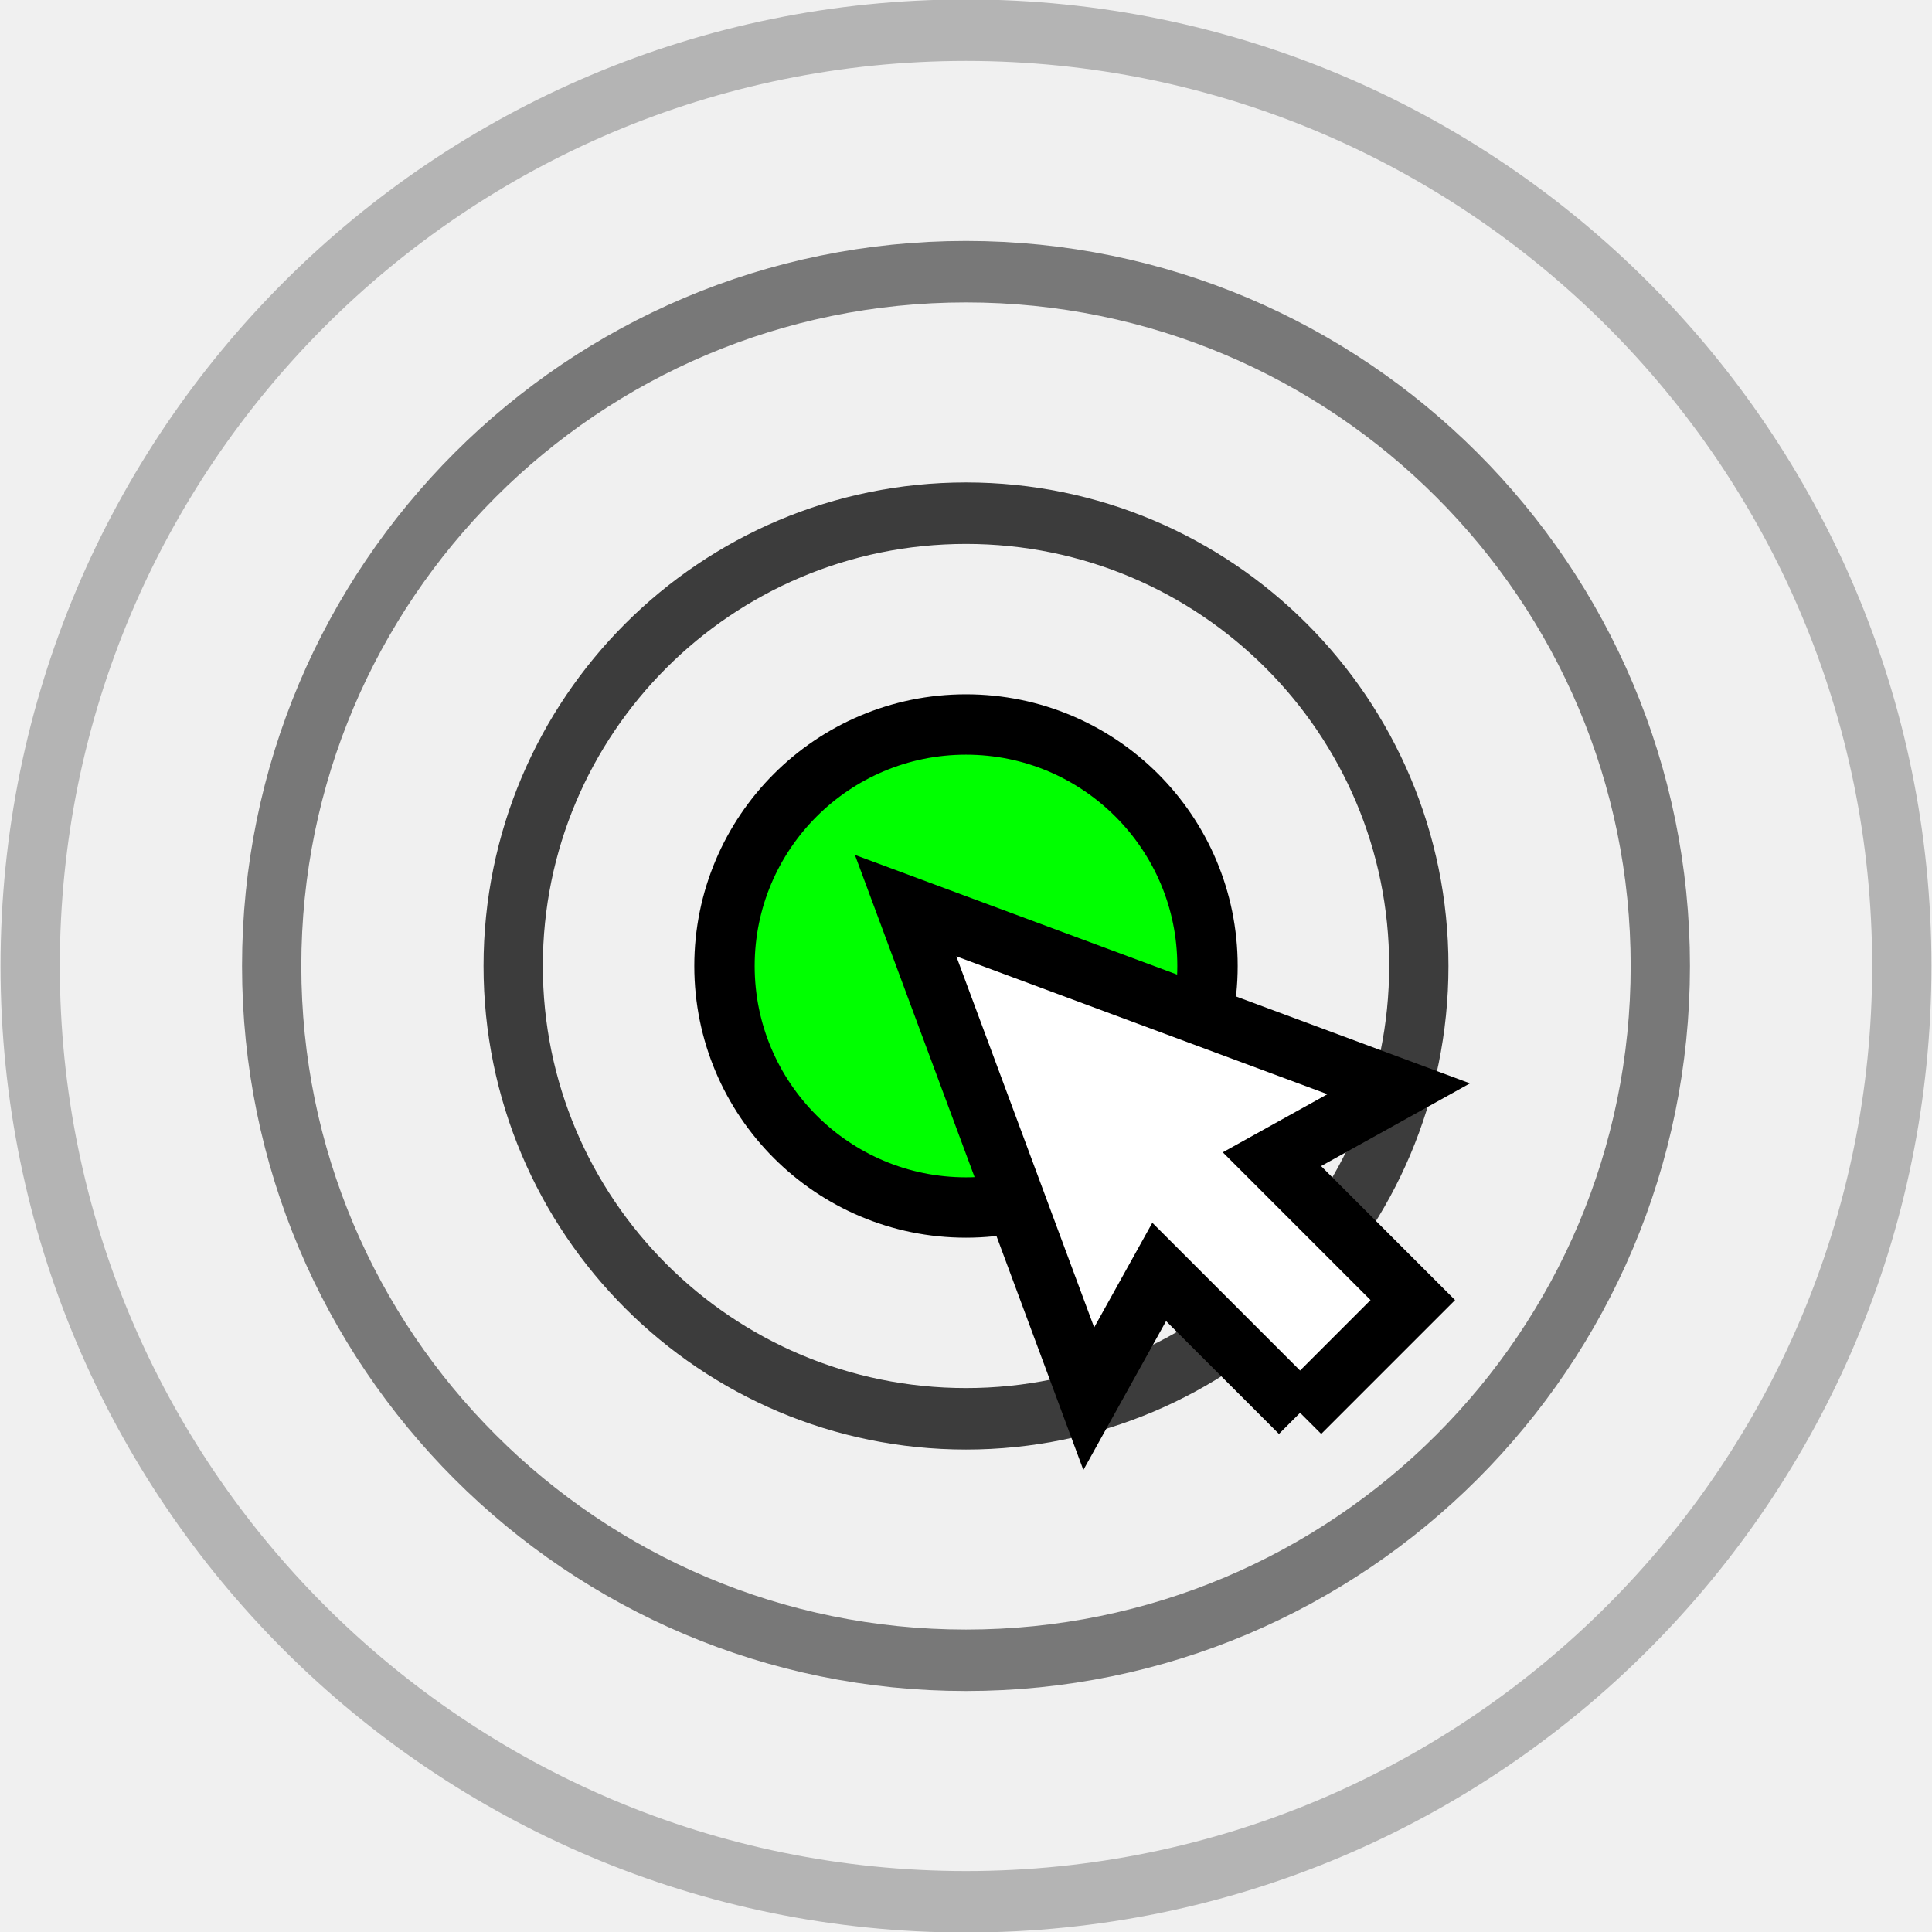
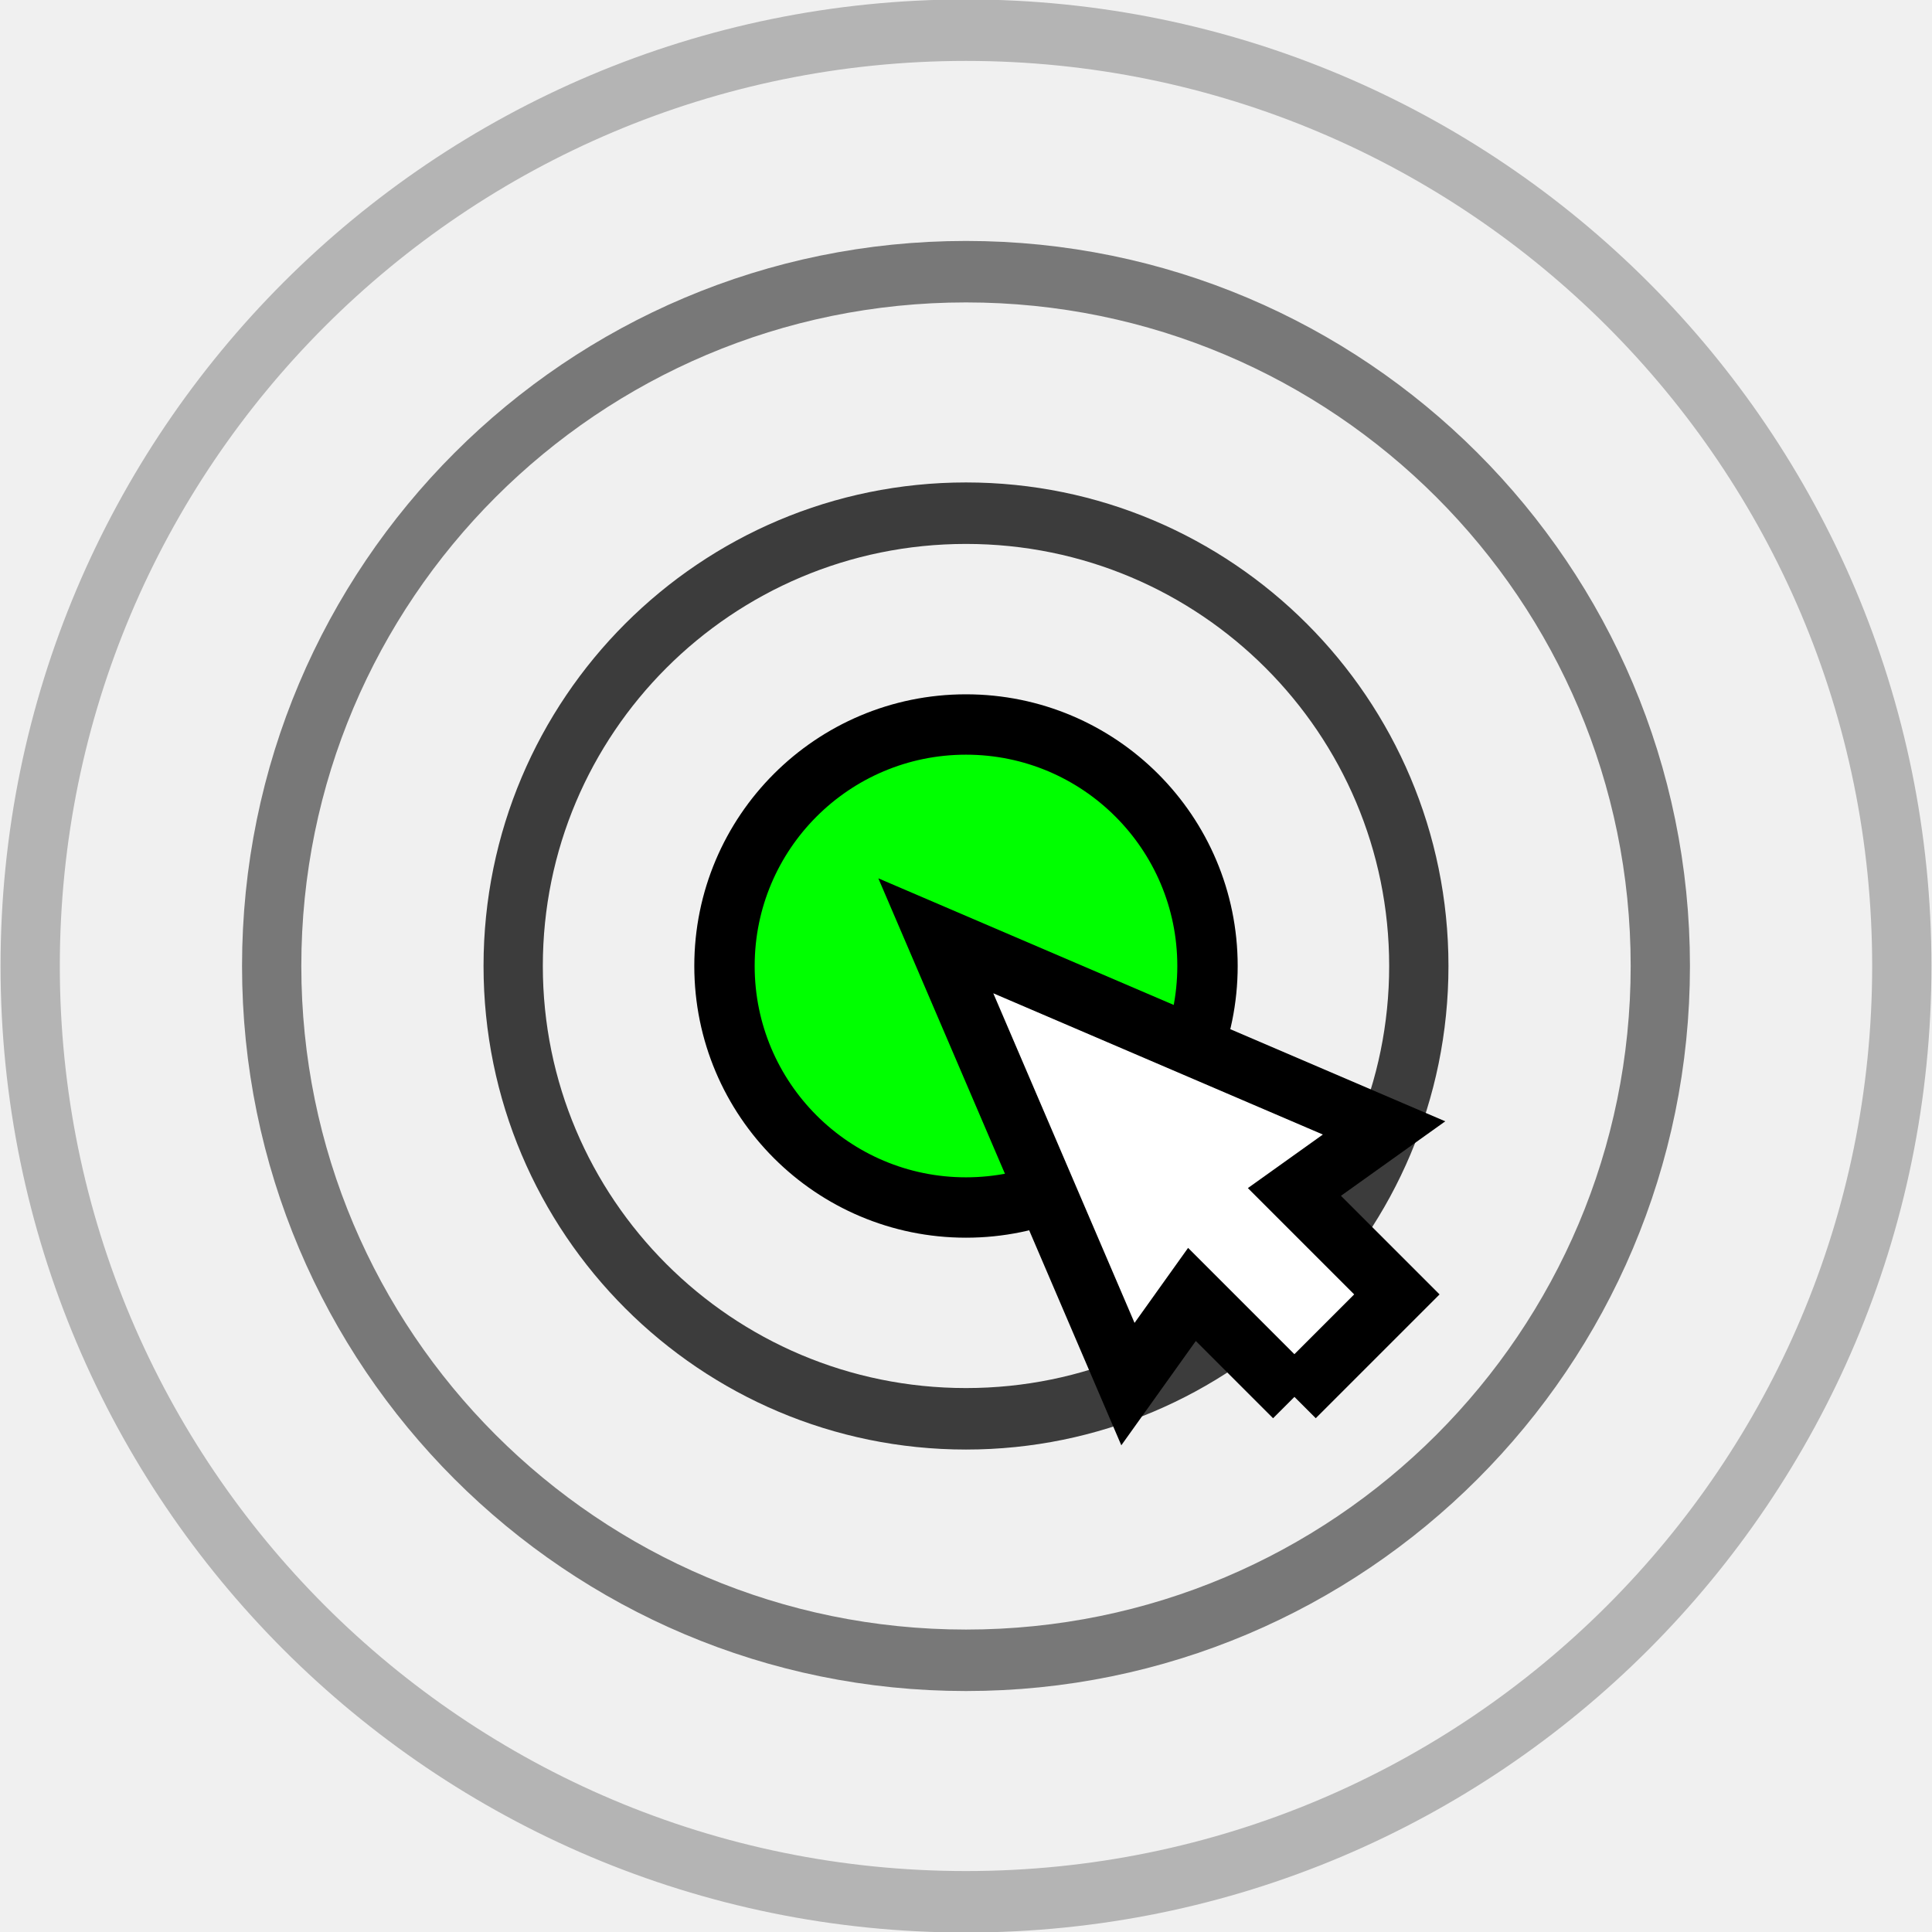
<svg xmlns="http://www.w3.org/2000/svg" width="64" height="64" id="svg3018" version="1.1">
  <defs id="defs3020">
    </defs>
  <g id="layer1" transform="translate(0,16)">
    <path style="fill:#00ff00;fill-opacity:1;stroke:#000000;stroke-width:2.818;stroke-miterlimit:4;stroke-opacity:1;stroke-dasharray:none" id="path3001" d="m -39.091,8.182 c 0,6.226 -5.047,11.273 -11.273,11.273 -6.226,0 -11.273,-5.047 -11.273,-11.273 0,-6.226 5.047,-11.273 11.273,-11.273 6.226,0 11.273,5.047 11.273,11.273 z" transform="matrix(0.7096775,0,0,0.7096775,67.74193,10.19355)" />
-     <path style="fill:none;stroke:#3c3c3c;stroke-width:3.489;stroke-linecap:round;stroke-miterlimit:4;stroke-opacity:1;stroke-dasharray:none" id="path3803" d="m -37.591,36.639 a 26.647,25.695 0 1 1 -53.294,0 26.647,25.695 0 1 1 53.294,0 z" transform="matrix(0.5629185,0,0,0.5837674,68.16072,-5.388888)" />
-     <path style="fill:none;stroke:#787878;stroke-width:2.275;stroke-linecap:round;stroke-miterlimit:4;stroke-opacity:1;stroke-dasharray:none" id="path3803-8" d="m -37.591,36.639 a 26.647,25.695 0 1 1 -53.294,0 26.647,25.695 0 1 1 53.294,0 z" transform="matrix(0.8631417,0,0,0.8951099,87.44643,-16.7963)" />
+     <path style="fill:none;stroke:#3c3c3c;stroke-width:3.489;stroke-linecap:round;stroke-miterlimit:4;stroke-opacity:1;stroke-dasharray:none" id="path3803" d="m -37.591,36.639 c 0,14.191 -11.93,25.695 -26.647,25.695 -14.717,0 -26.647,-11.504 -26.647,-25.695 0,-14.191 11.93,-25.695 26.647,-25.695 14.717,0 26.647,11.504 26.647,25.695 z" transform="matrix(0.5629185,0,0,0.5837674,68.16072,-5.388888)" />
+     <path style="fill:none;stroke:#787878;stroke-width:2.275;stroke-linecap:round;stroke-miterlimit:4;stroke-opacity:1;stroke-dasharray:none" id="path3803-8" d="m -37.591,36.639 c 0,14.191 -11.93,25.695 -26.647,25.695 -14.717,0 -26.647,-11.504 -26.647,-25.695 0,-14.191 11.93,-25.695 26.647,-25.695 14.717,0 26.647,11.504 26.647,25.695 z" transform="matrix(0.8631417,0,0,0.8951099,87.44643,-16.7963)" />
    <path style="fill:none;stroke:#b4b4b4;stroke-width:1.688;stroke-miterlimit:4;stroke-opacity:1;stroke-dasharray:none" id="path3803-8-0" d="m -37.591,36.639 c 0,14.191 -11.93,25.695 -26.647,25.695 -14.717,0 -26.647,-11.504 -26.647,-25.695 0,-14.191 11.93,-25.695 26.647,-25.695 14.717,0 26.647,11.504 26.647,25.695 z" transform="matrix(1.163365,0,0,1.206452,106.7321,-28.2037)" />
-     <path style="fill:#ffffff;fill-opacity:1;fill-rule:evenodd;stroke:#000000;stroke-width:1.98;stroke-linecap:butt;stroke-linejoin:miter;stroke-miterlimit:4;stroke-opacity:1;stroke-dasharray:none" d="M 43.067,30.801 38.4,26.134 36.067,30.334 30,14 l 16.334,6.067 -4.2,2.333 4.667,4.667 -3.734,3.734" id="path4136" />
+     <path style="fill:#ffffff;fill-opacity:1;fill-rule:evenodd;stroke:#000000;stroke-width:2;stroke-linecap:butt;stroke-linejoin:miter;stroke-miterlimit:4;stroke-opacity:1;stroke-dasharray:none" d="M 42.879,30.274 39.485,26.88 37.364,29.85 31,15 l 14.849,6.364 -2.97,2.121 3.394,3.394 -3.394,3.394" id="path4136" />
  </g>
</svg>
